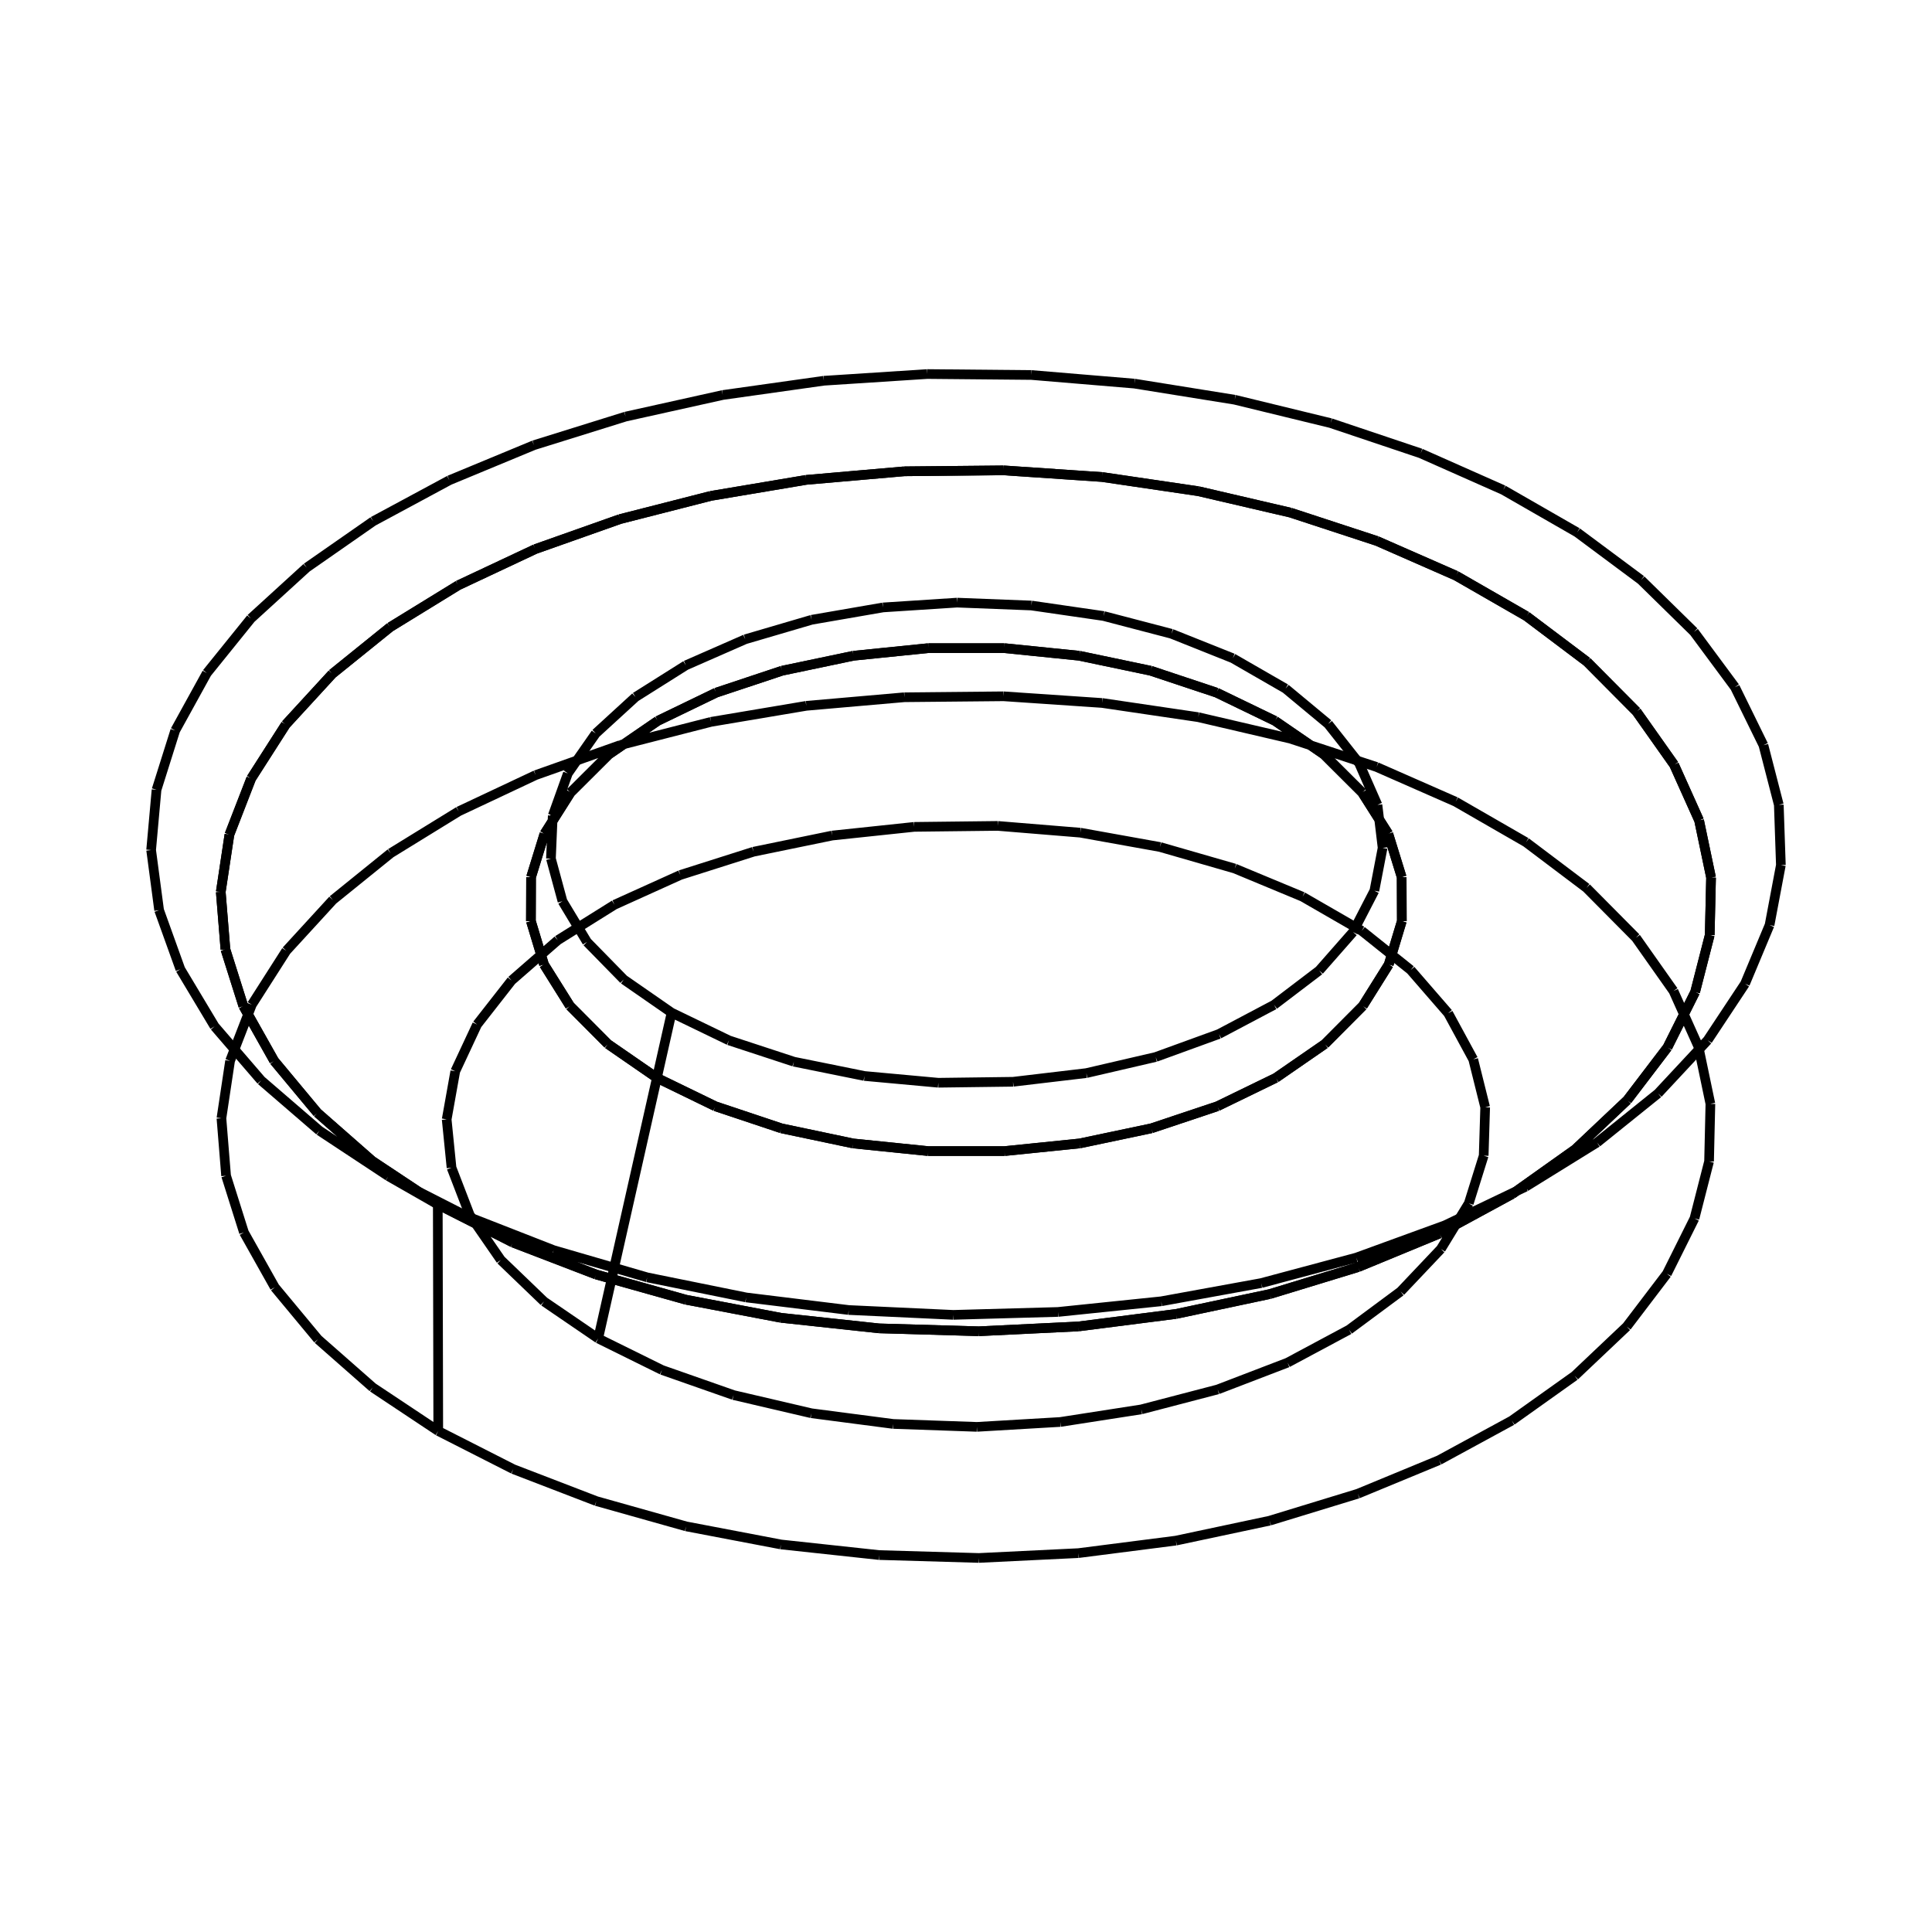
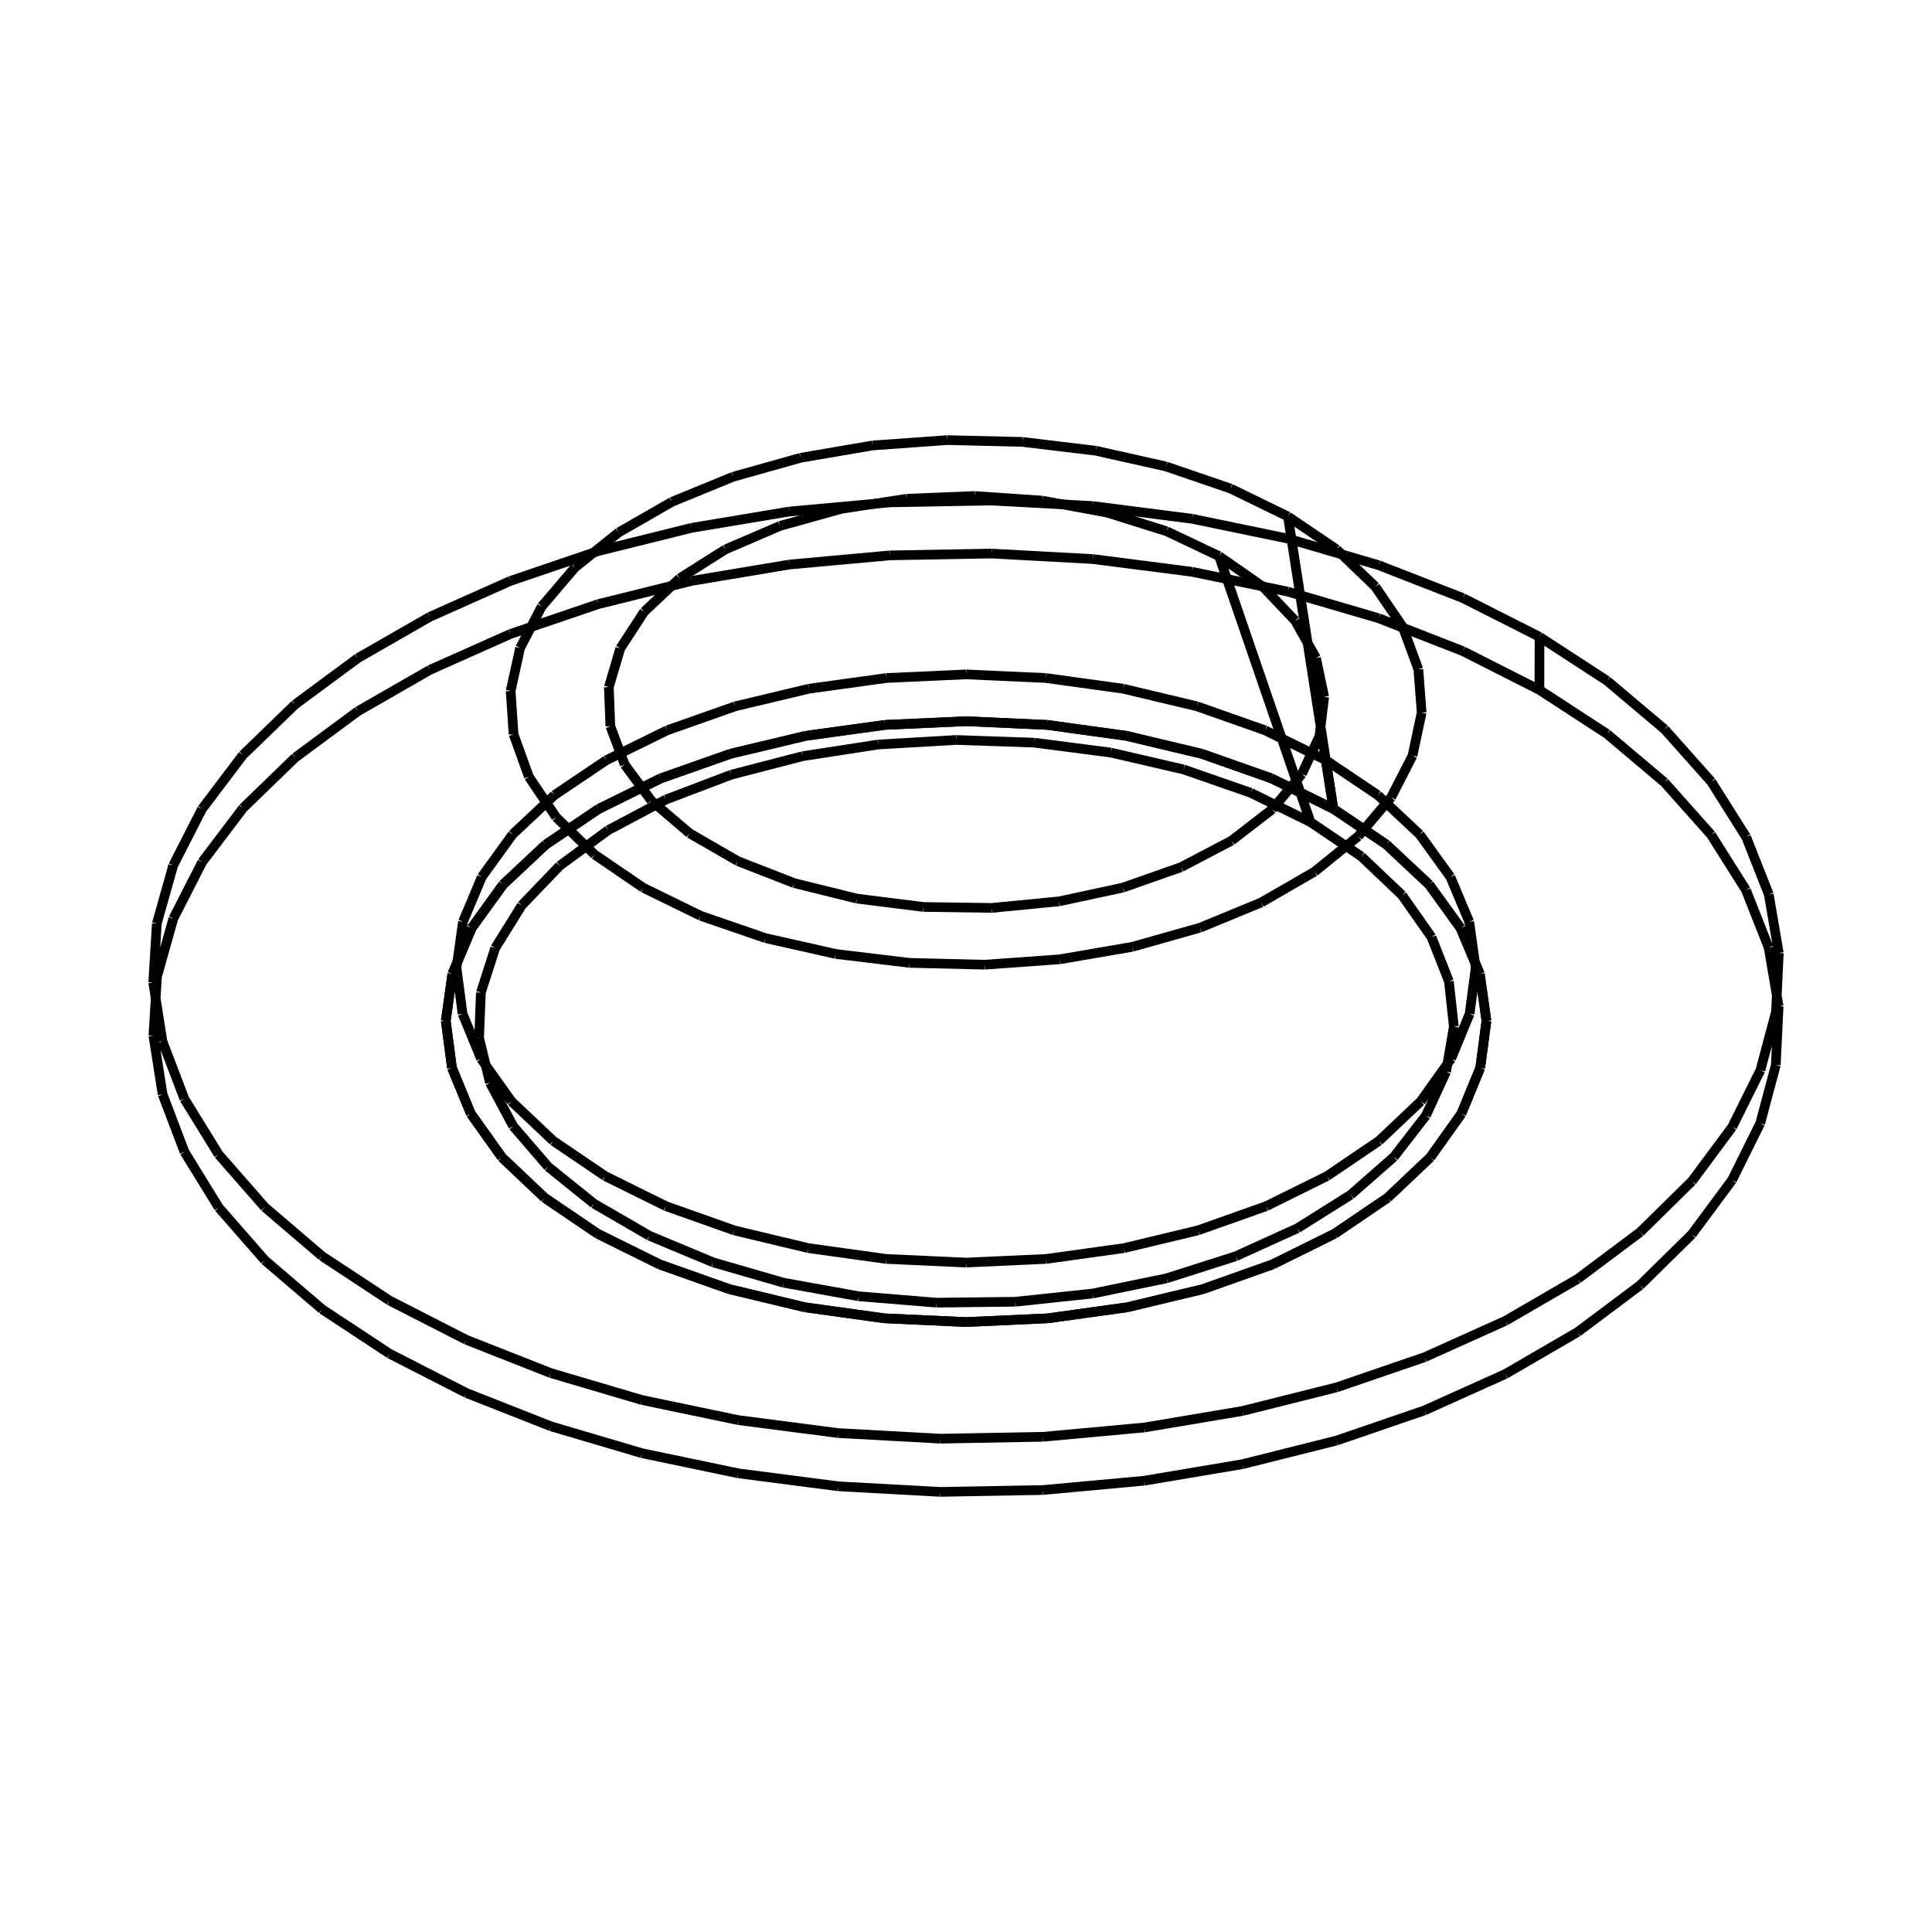
<svg xmlns="http://www.w3.org/2000/svg" viewBox="0 0 800 800">
-   <path d="" stroke="black" stroke-width="4" fill="red" />
-   <path d="M181.278,498.73 L181.473,592.554 M181.473,592.554 L212.516,608.333 M212.516,608.333 L246.934,621.573 M246.934,621.573 L284.11,632.035 M284.11,632.035 L323.376,639.528 M323.376,639.528 L364.025,643.916 M364.025,643.916 L405.326,645.119 M405.326,645.119 L446.534,643.115 M446.534,643.115 L486.906,637.941 M486.906,637.941 L525.714,629.691 M525.714,629.691 L562.261,618.515 M562.261,618.515 L595.891,604.616 M595.891,604.616 L626,588.245 M626,588.245 L652.052,569.7 M652.052,569.7 L673.582,549.315 M673.582,549.315 L690.21,527.459 M690.21,527.459 L701.644,504.524 M701.644,504.524 L707.686,480.921 M707.686,480.921 L708.236,457.074 M708.236,457.074 L703.291,433.408 M703.291,433.408 L692.947,410.344 M692.947,410.344 L677.394,388.292 M677.394,388.292 L656.916,367.642 M656.916,367.642 L631.881,348.759 M631.881,348.759 L602.739,331.976 M602.739,331.976 L570.008,317.588 M570.008,317.588 L534.272,305.848 M534.272,305.848 L496.165,296.962 M496.165,296.962 L456.36,291.085 M456.36,291.085 L415.562,288.321 M415.562,288.321 L374.492,288.717 M374.492,288.717 L333.875,292.266 M333.875,292.266 L294.429,298.907 M294.429,298.907 L256.853,308.523 M256.853,308.523 L221.811,320.946 M221.811,320.946 L189.925,335.958 M189.925,335.958 L161.763,353.295 M161.763,353.295 L137.828,372.652 M137.828,372.652 L118.55,393.688 M118.55,393.688 L104.276,416.031 M104.276,416.031 L95.268,439.284 M95.268,439.284 L91.691,463.036 M91.691,463.036 L93.619,486.861 M93.619,486.861 L101.022,510.336 M101.022,510.336 L113.777,533.04 M113.777,533.04 L131.661,554.564 M131.661,554.564 L154.361,574.522 M154.361,574.522 L181.473,592.554 M181.278,498.73 L154.142,480.714 M154.142,480.714 L131.422,460.774 M131.422,460.774 L113.522,439.268 M113.522,439.268 L100.756,416.585 M100.756,416.585 L93.346,393.131 M93.346,393.131 L91.417,369.326 M91.417,369.326 L94.997,345.596 M94.997,345.596 L104.014,322.363 M104.014,322.363 L118.3,300.04 M118.3,300.04 L137.596,279.023 M137.596,279.023 L161.552,259.683 M161.552,259.683 L189.738,242.361 M189.738,242.361 L221.652,227.362 M221.652,227.362 L256.726,214.951 M256.726,214.951 L294.336,205.343 M294.336,205.343 L333.816,198.708 M333.816,198.708 L374.469,195.162 M374.469,195.162 L415.576,194.766 M415.576,194.766 L456.41,197.528 M456.41,197.528 L496.25,203.4 M496.25,203.4 L534.391,212.278 M534.391,212.278 L570.159,224.008 M570.159,224.008 L602.918,238.383 M602.918,238.383 L632.087,255.151 M632.087,255.151 L657.144,274.017 M657.144,274.017 L677.64,294.648 M677.64,294.648 L693.207,316.681 M693.207,316.681 L703.561,339.725 M703.561,339.725 L708.51,363.37 M708.51,363.37 L707.96,387.196 M707.96,387.196 L701.912,410.777 M701.912,410.777 L690.468,433.692 M690.468,433.692 L673.825,455.53 M673.825,455.53 L652.276,475.896 M652.276,475.896 L626.202,494.425 M626.202,494.425 L596.065,510.781 M596.065,510.781 L562.406,524.668 M562.406,524.668 L525.826,535.835 M525.826,535.835 L486.983,544.077 M486.983,544.077 L446.575,549.247 M446.575,549.247 L405.331,551.249 M405.331,551.249 L363.993,550.047 M363.993,550.047 L323.307,545.663 M323.307,545.663 L284.006,538.176 M284.006,538.176 L246.797,527.724 M246.797,527.724 L212.349,514.495 M212.349,514.495 L181.278,498.73 M247.696,554.235 L274.095,567.269 M274.095,567.269 L303.778,577.68 M303.778,577.68 L335.972,585.196 M335.972,585.196 L369.84,589.621 M369.84,589.621 L404.498,590.837 M404.498,590.837 L439.043,588.812 M439.043,588.812 L472.574,583.601 M472.574,583.601 L504.217,575.339 M504.217,575.339 L533.148,564.244 M533.148,564.244 L558.615,550.606 M558.615,550.606 L579.959,534.782 M579.959,534.782 L596.628,517.185 M596.628,517.185 L608.194,498.274 M608.194,498.274 L614.362,478.541 M614.362,478.541 L614.979,458.499 M614.979,458.499 L610.033,438.667 M610.033,438.667 L599.661,419.557 M599.661,419.557 L584.135,401.663 M584.135,401.663 L563.861,385.444 M563.861,385.444 L539.367,371.317 M539.367,371.317 L511.286,359.646 M511.286,359.646 L480.344,350.727 M480.344,350.727 L447.338,344.791 M447.338,344.791 L413.119,341.988 M413.119,341.988 L378.567,342.389 M378.567,342.389 L344.57,345.986 M344.57,345.986 L312.002,352.685 M312.002,352.685 L281.703,362.316 M281.703,362.316 L254.454,374.632 M254.454,374.632 L230.959,389.318 M230.959,389.318 L211.827,405.997 M211.827,405.997 L197.557,424.24 M197.557,424.24 L188.521,443.577 M188.521,443.577 L184.959,463.511 M184.959,463.511 L186.97,483.524 M186.97,483.524 L194.507,503.098 M194.507,503.098 L207.382,521.726 M207.382,521.726 L225.265,538.921 M225.265,538.921 L247.696,554.235 M272.01,446.323 L251.744,432.33 M251.744,432.33 L236.002,416.519 M236.002,416.519 L225.261,399.374 M225.261,399.374 L219.842,381.418 M219.842,381.418 L219.904,363.197 M219.904,363.197 L225.44,345.266 M225.44,345.266 L236.277,328.167 M236.277,328.167 L252.08,312.419 M252.08,312.419 L272.368,298.496 M272.368,298.496 L296.522,286.82 M296.522,286.82 L323.81,277.74 M323.81,277.74 L353.405,271.532 M353.405,271.532 L384.412,268.38 M384.412,268.38 L415.895,268.38 M415.895,268.38 L446.902,271.532 M446.902,271.532 L476.497,277.74 M476.497,277.74 L503.785,286.82 M503.785,286.82 L527.939,298.496 M527.939,298.496 L548.227,312.419 M548.227,312.419 L564.03,328.167 M564.03,328.167 L574.867,345.266 M574.867,345.266 L580.403,363.197 M580.403,363.197 L580.465,381.418 M580.465,381.418 L575.046,399.374 M575.046,399.374 L564.305,416.519 M564.305,416.519 L548.563,432.33 M548.563,432.33 L528.297,446.323 M528.297,446.323 L504.122,458.071 M504.122,458.071 L476.772,467.212 M476.772,467.212 L447.082,473.467 M447.082,473.467 L415.957,476.643 M415.957,476.643 L384.35,476.643 M384.35,476.643 L353.225,473.467 M353.225,473.467 L323.535,467.212 M323.535,467.212 L296.185,458.071 M296.185,458.071 L272.01,446.323 M247.696,554.235 L255.797,518.279 M255.797,518.279 L263.902,482.309 M263.902,482.309 L272.01,446.323" stroke="black" stroke-width="4" fill="red" />
-   <path d="M181.278,498.73 L212.349,514.495 M212.349,514.495 L246.797,527.724 M246.797,527.724 L284.006,538.176 M284.006,538.176 L323.307,545.663 M323.307,545.663 L363.993,550.047 M363.993,550.047 L405.331,551.249 M405.331,551.249 L446.575,549.247 M446.575,549.247 L486.983,544.077 M486.983,544.077 L525.826,535.835 M525.826,535.835 L562.406,524.668 M562.406,524.668 L596.065,510.781 M596.065,510.781 L626.202,494.425 M626.202,494.425 L652.276,475.896 M652.276,475.896 L673.825,455.53 M673.825,455.53 L690.468,433.692 M690.468,433.692 L701.912,410.777 M701.912,410.777 L707.96,387.196 M707.96,387.196 L708.51,363.37 M708.51,363.37 L703.561,339.725 M703.561,339.725 L693.207,316.681 M693.207,316.681 L677.64,294.648 M677.64,294.648 L657.144,274.017 M657.144,274.017 L632.087,255.151 M632.087,255.151 L602.918,238.383 M602.918,238.383 L570.159,224.008 M570.159,224.008 L534.391,212.278 M534.391,212.278 L496.25,203.4 M496.25,203.4 L456.41,197.528 M456.41,197.528 L415.576,194.766 M415.576,194.766 L374.469,195.162 M374.469,195.162 L333.816,198.708 M333.816,198.708 L294.336,205.343 M294.336,205.343 L256.726,214.951 M256.726,214.951 L221.652,227.362 M221.652,227.362 L189.738,242.361 M189.738,242.361 L161.552,259.683 M161.552,259.683 L137.596,279.023 M137.596,279.023 L118.3,300.04 M118.3,300.04 L104.014,322.363 M104.014,322.363 L94.997,345.596 M94.997,345.596 L91.417,369.326 M91.417,369.326 L93.346,393.131 M93.346,393.131 L100.756,416.585 M100.756,416.585 L113.522,439.268 M113.522,439.268 L131.422,460.774 M131.422,460.774 L154.142,480.714 M154.142,480.714 L181.278,498.73 M181.278,498.73 L160.811,487.036 M160.811,487.036 L132.265,468.189 M132.265,468.189 L108.148,447.392 M108.148,447.392 L88.851,424.992 M88.851,424.992 L74.689,401.36 M74.689,401.36 L65.886,376.887 M65.886,376.887 L62.58,351.976 M62.58,351.976 L64.818,327.038 M64.818,327.038 L72.555,302.481 M72.555,302.481 L85.657,278.707 M85.657,278.707 L103.903,256.103 M103.903,256.103 L126.987,235.038 M126.987,235.038 L154.528,215.853 M154.528,215.853 L186.072,198.859 M186.072,198.859 L221.101,184.33 M221.101,184.33 L259.043,172.501 M259.043,172.501 L299.278,163.562 M299.278,163.562 L341.153,157.657 M341.153,157.657 L383.986,154.881 M383.986,154.881 L427.081,155.279 M427.081,155.279 L469.74,158.843 M469.74,158.843 L511.267,165.517 M511.267,165.517 L550.99,175.194 M550.99,175.194 L588.26,187.718 M588.26,187.718 L622.469,202.886 M622.469,202.886 L653.058,220.455 M653.058,220.455 L679.525,240.141 M679.525,240.141 L701.432,261.624 M701.432,261.624 L718.418,284.555 M718.418,284.555 L730.196,308.562 M730.196,308.562 L736.567,333.253 M736.567,333.253 L737.42,358.223 M737.42,358.223 L732.732,383.062 M732.732,383.062 L722.573,407.362 M722.573,407.362 L707.102,430.722 M707.102,430.722 L686.568,452.756 M686.568,452.756 L661.303,473.096 M661.303,473.096 L631.72,491.406 M631.72,491.406 L598.305,507.38 M598.305,507.38 L561.606,520.752 M561.606,520.752 L522.231,531.297 M522.231,531.297 L480.831,538.839 M480.831,538.839 L438.092,543.252 M438.092,543.252 L394.722,544.461 M394.722,544.461 L351.444,542.447 M351.444,542.447 L308.973,537.243 M308.973,537.243 L268.016,528.936 M268.016,528.936 L229.25,517.666 M229.25,517.666 L193.318,503.621 M193.318,503.621 L160.811,487.036 M272.01,446.323 L296.185,458.071 M296.185,458.071 L323.535,467.212 M323.535,467.212 L353.225,473.467 M353.225,473.467 L384.35,476.643 M384.35,476.643 L415.957,476.643 M415.957,476.643 L447.082,473.467 M447.082,473.467 L476.772,467.212 M476.772,467.212 L504.122,458.071 M504.122,458.071 L528.297,446.323 M528.297,446.323 L548.563,432.33 M548.563,432.33 L564.305,416.519 M564.305,416.519 L575.046,399.374 M575.046,399.374 L580.465,381.418 M580.465,381.418 L580.403,363.197 M580.403,363.197 L574.867,345.266 M574.867,345.266 L564.03,328.167 M564.03,328.167 L548.227,312.419 M548.227,312.419 L527.939,298.496 M527.939,298.496 L503.785,286.82 M503.785,286.82 L476.497,277.74 M476.497,277.74 L446.902,271.532 M446.902,271.532 L415.895,268.38 M415.895,268.38 L384.412,268.38 M384.412,268.38 L353.405,271.532 M353.405,271.532 L323.81,277.74 M323.81,277.74 L296.522,286.82 M296.522,286.82 L272.368,298.496 M272.368,298.496 L252.08,312.419 M252.08,312.419 L236.277,328.167 M236.277,328.167 L225.44,345.266 M225.44,345.266 L219.904,363.197 M219.904,363.197 L219.842,381.418 M219.842,381.418 L225.261,399.374 M225.261,399.374 L236.002,416.519 M236.002,416.519 L251.744,432.33 M251.744,432.33 L272.01,446.323 M278.093,419.324 L258.296,405.594 M258.296,405.594 L243.074,390.045 M243.074,390.045 L232.912,373.182 M232.912,373.182 L228.132,355.548 M228.132,355.548 L228.884,337.711 M228.884,337.711 L235.136,320.243 M235.136,320.243 L246.684,303.705 M246.684,303.705 L263.152,288.627 M263.152,288.627 L284.009,275.49 M284.009,275.49 L308.583,264.713 M308.583,264.713 L336.086,256.639 M336.086,256.639 L365.638,251.525 M365.638,251.525 L396.293,249.535 M396.293,249.535 L427.071,250.731 M427.071,250.731 L456.989,255.075 M456.989,255.075 L485.09,262.429 M485.09,262.429 L510.474,272.559 M510.474,272.559 L532.328,285.143 M532.328,285.143 L549.949,299.779 M549.949,299.779 L562.768,316 M562.768,316 L570.371,333.287 M570.371,333.287 L572.507,351.085 M572.507,351.085 L569.104,368.824 M569.104,368.824 L560.264,385.932 M560.264,385.932 L546.267,401.858 M546.267,401.858 L527.56,416.087 M527.56,416.087 L504.743,428.159 M504.743,428.159 L478.549,437.683 M478.549,437.683 L449.822,444.349 M449.822,444.349 L419.491,447.941 M419.491,447.941 L388.535,448.343 M388.535,448.343 L357.954,445.542 M357.954,445.542 L328.738,439.627 M328.738,439.627 L301.828,430.793 M301.828,430.793 L278.093,419.324 M272.01,446.323 L278.093,419.324" stroke="black" stroke-width="4" fill="red" />
+   <path d="M637.432,285.667 L637.484,263.702 M637.484,263.702 L665.47,281.913 M665.47,281.913 L689.299,302.008 M689.299,302.008 L708.594,323.674 M708.594,323.674 L723.045,346.574 M723.045,346.574 L732.419,370.349 M732.419,370.349 L736.562,394.626 M736.562,394.626 L735.399,419.023 M735.399,419.023 L728.942,443.156 M728.942,443.156 L717.285,466.642 M717.285,466.642 L700.604,489.108 M700.604,489.108 L679.159,510.197 M679.159,510.197 L653.283,529.572 M653.283,529.572 L623.382,546.924 M623.382,546.924 L589.928,561.974 M589.928,561.974 L553.45,574.481 M553.45,574.481 L514.527,584.243 M514.527,584.243 L473.779,591.103 M473.779,591.103 L431.855,594.95 M431.855,594.95 L389.423,595.723 M389.423,595.723 L347.16,593.408 M347.16,593.408 L305.742,588.044 M305.742,588.044 L265.827,579.716 M265.827,579.716 L228.051,568.559 M228.051,568.559 L193.016,554.753 M193.016,554.753 L161.276,538.52 M161.276,538.52 L133.332,520.119 M133.332,520.119 L109.625,499.846 M109.625,499.846 L90.525,478.025 M90.525,478.025 L76.329,455.003 M76.329,455.003 L67.255,431.147 M67.255,431.147 L63.438,406.834 M63.438,406.834 L64.932,382.448 M64.932,382.448 L71.705,358.375 M71.705,358.375 L83.642,334.992 M83.642,334.992 L100.549,312.665 M100.549,312.665 L122.154,291.744 M122.154,291.744 L148.113,272.554 M148.113,272.554 L178.014,255.393 M178.014,255.393 L211.385,240.529 M211.385,240.529 L247.704,228.19 M247.704,228.19 L286.399,218.567 M286.399,218.567 L326.867,211.81 M326.867,211.81 L368.476,208.022 M368.476,208.022 L410.577,207.261 M410.577,207.261 L452.514,209.54 M452.514,209.54 L493.632,214.823 M493.632,214.823 L533.292,223.029 M533.292,223.029 L570.872,234.031 M570.872,234.031 L605.786,247.659 M605.786,247.659 L637.484,263.702 M637.432,285.667 L605.74,269.62 M605.74,269.62 L570.834,255.988 M570.834,255.988 L533.262,244.984 M533.262,244.984 L493.612,236.776 M493.612,236.776 L452.502,231.492 M452.502,231.492 L410.575,229.213 M410.575,229.213 L368.483,229.974 M368.483,229.974 L326.883,233.763 M326.883,233.763 L286.424,240.522 M286.424,240.522 L247.737,250.146 M247.737,250.146 L211.427,262.488 M211.427,262.488 L178.063,277.356 M178.063,277.356 L148.169,294.52 M148.169,294.52 L122.216,313.715 M122.216,313.715 L100.615,334.641 M100.615,334.641 L83.712,356.972 M83.712,356.972 L71.777,380.361 M71.777,380.361 L65.006,404.439 M65.006,404.439 L63.513,428.83 M63.513,428.83 L67.329,453.149 M67.329,453.149 L76.401,477.01 M76.401,477.01 L90.594,500.037 M90.594,500.037 L109.689,521.863 M109.689,521.863 L133.391,542.14 M133.391,542.14 L161.329,560.545 M161.329,560.545 L193.062,576.782 M193.062,576.782 L228.09,590.591 M228.09,590.591 L265.857,601.751 M265.857,601.751 L305.763,610.08 M305.763,610.08 L347.172,615.446 M347.172,615.446 L389.425,617.761 M389.425,617.761 L431.848,616.988 M431.848,616.988 L473.763,613.14 M473.763,613.14 L514.502,606.279 M514.502,606.279 L553.416,596.514 M553.416,596.514 L589.885,584.005 M589.885,584.005 L623.332,568.952 M623.332,568.952 L653.226,551.596 M653.226,551.596 L679.097,532.216 M679.097,532.216 L700.538,511.122 M700.538,511.122 L717.214,488.651 M717.214,488.651 L728.869,465.16 M728.869,465.16 L735.324,441.022 M735.324,441.022 L736.487,416.62 M736.487,416.62 L732.346,392.337 M732.346,392.337 L722.973,368.557 M722.973,368.557 L708.525,345.652 M708.525,345.652 L689.235,323.981 M689.235,323.981 L665.411,303.882 M665.411,303.882 L637.432,285.667 M552.123,334.92 L526.427,322.291 M526.427,322.291 L497.639,312.135 M497.639,312.135 L466.463,304.7 M466.463,304.7 L433.663,300.165 M433.663,300.165 L400.042,298.641 M400.042,298.641 L366.42,300.165 M366.42,300.165 L333.62,304.7 M333.62,304.7 L302.444,312.135 M302.444,312.135 L273.656,322.291 M273.656,322.291 L247.96,334.92 M247.96,334.92 L225.99,349.715 M225.99,349.715 L208.286,366.315 M208.286,366.315 L195.288,384.314 M195.288,384.314 L187.32,403.272 M187.32,403.272 L184.584,422.724 M184.584,422.724 L187.152,442.191 M187.152,442.191 L194.97,461.194 M194.97,461.194 L207.848,479.263 M207.848,479.263 L225.474,495.95 M225.474,495.95 L247.418,510.841 M247.418,510.841 L273.14,523.567 M273.14,523.567 L302.006,533.81 M302.006,533.81 L333.302,541.314 M333.302,541.314 L366.253,545.893 M366.253,545.893 L400.042,547.432 M400.042,547.432 L433.83,545.893 M433.83,545.893 L466.781,541.314 M466.781,541.314 L498.077,533.81 M498.077,533.81 L526.943,523.567 M526.943,523.567 L552.665,510.841 M552.665,510.841 L574.609,495.95 M574.609,495.95 L592.235,479.263 M592.235,479.263 L605.114,461.194 M605.114,461.194 L612.931,442.191 M612.931,442.191 L615.499,422.724 M615.499,422.724 L612.763,403.272 M612.763,403.272 L604.795,384.314 M604.795,384.314 L591.797,366.315 M591.797,366.315 L574.093,349.715 M574.093,349.715 L552.123,334.92 M548.993,314.77 L570.51,329.254 M570.51,329.254 L587.848,345.506 M587.848,345.506 L600.577,363.127 M600.577,363.127 L608.379,381.687 M608.379,381.687 L611.058,400.729 M611.058,400.729 L608.54,419.787 M608.54,419.787 L600.883,438.389 M600.883,438.389 L588.269,456.076 M588.269,456.076 L571.005,472.411 M571.005,472.411 L549.513,486.988 M549.513,486.988 L524.321,499.445 M524.321,499.445 L496.052,509.471 M496.052,509.471 L465.402,516.817 M465.402,516.817 L433.132,521.299 M433.132,521.299 L400.042,522.806 M400.042,522.806 L366.951,521.299 M366.951,521.299 L334.681,516.817 M334.681,516.817 L304.032,509.471 M304.032,509.471 L275.762,499.445 M275.762,499.445 L250.57,486.988 M250.57,486.988 L229.078,472.411 M229.078,472.411 L211.814,456.076 M211.814,456.076 L199.2,438.389 M199.2,438.389 L191.543,419.787 M191.543,419.787 L189.025,400.729 M189.025,400.729 L191.704,381.687 M191.704,381.687 L199.506,363.127 M199.506,363.127 L212.235,345.506 M212.235,345.506 L229.573,329.254 M229.573,329.254 L251.09,314.77 M251.09,314.77 L276.256,302.406 M276.256,302.406 L304.452,292.463 M304.452,292.463 L334.986,285.184 M334.986,285.184 L367.111,280.744 M367.111,280.744 L400.042,279.252 M400.042,279.252 L432.972,280.744 M432.972,280.744 L465.097,285.184 M465.097,285.184 L495.631,292.463 M495.631,292.463 L523.827,302.406 M523.827,302.406 L548.993,314.77 M548.993,314.77 L552.123,334.92" stroke="black" stroke-width="4" fill="red" />
+   <path d="M533.32,213.865 L553.481,227.525 M553.481,227.525 L569.474,242.913 M569.474,242.913 L580.857,259.611 M580.857,259.611 L587.318,277.166 M587.318,277.166 L588.675,295.1 M588.675,295.1 L584.885,312.924 M584.885,312.924 L576.046,330.152 M576.046,330.152 L562.395,346.312 M562.395,346.312 L544.3,360.96 M544.3,360.96 L522.254,373.694 M522.254,373.694 L496.857,384.163 M496.857,384.163 L468.805,392.079 M468.805,392.079 L438.865,397.224 M438.865,397.224 L407.86,399.454 M407.86,399.454 L376.64,398.709 M376.64,398.709 L346.063,395.009 M346.063,395.009 L316.967,388.456 M316.967,388.456 L290.15,379.231 M290.15,379.231 L266.348,367.59 M266.348,367.59 L246.208,353.851 M246.208,353.851 L230.281,338.394 M230.281,338.394 L218.998,321.643 M218.998,321.643 L212.663,304.057 M212.663,304.057 L211.443,286.116 M211.443,286.116 L215.365,268.311 M215.365,268.311 L224.319,251.126 M224.319,251.126 L238.054,235.028 M238.054,235.028 L256.193,220.455 M256.193,220.455 L278.24,207.8 M278.24,207.8 L303.592,197.405 M303.592,197.405 L331.56,189.551 M331.56,189.551 L361.385,184.45 M361.385,184.45 L392.257,182.239 M392.257,182.239 L423.341,182.978 M423.341,182.978 L453.793,186.646 M453.793,186.646 L482.788,193.146 M482.788,193.146 L509.539,202.301 M509.539,202.301 L533.32,213.865 M533.32,213.865 L538.026,244.164 M538.026,244.164 L542.729,274.439 M542.729,274.439 L547.428,304.691 M547.428,304.691 L552.123,334.92 M552.123,334.92 L526.427,322.291 M526.427,322.291 L497.639,312.135 M497.639,312.135 L466.463,304.7 M466.463,304.7 L433.663,300.165 M433.663,300.165 L400.042,298.641 M400.042,298.641 L366.42,300.165 M366.42,300.165 L333.62,304.7 M333.62,304.7 L302.444,312.135 M302.444,312.135 L273.656,322.291 M273.656,322.291 L247.96,334.92 M247.96,334.92 L225.99,349.715 M225.99,349.715 L208.286,366.315 M208.286,366.315 L195.288,384.314 M195.288,384.314 L187.32,403.272 M187.32,403.272 L184.584,422.724 M184.584,422.724 L187.152,442.191 M187.152,442.191 L194.97,461.194 M194.97,461.194 L207.848,479.263 M207.848,479.263 L225.474,495.95 M225.474,495.95 L247.418,510.841 M247.418,510.841 L273.14,523.567 M273.14,523.567 L302.006,533.81 M302.006,533.81 L333.302,541.314 M333.302,541.314 L366.253,545.893 M366.253,545.893 L400.042,547.432 M400.042,547.432 L433.83,545.893 M433.83,545.893 L466.781,541.314 M466.781,541.314 L498.077,533.81 M498.077,533.81 L526.943,523.567 M526.943,523.567 L552.665,510.841 M552.665,510.841 L574.609,495.95 M574.609,495.95 L592.235,479.263 M592.235,479.263 L605.114,461.194 M605.114,461.194 L612.931,442.191 M612.931,442.191 L615.499,422.724 M615.499,422.724 L612.763,403.272 M612.763,403.272 L604.795,384.314 M604.795,384.314 L591.797,366.315 M591.797,366.315 L574.093,349.715 M574.093,349.715 L552.123,334.92 M504.795,230.29 L522.758,242.783 M522.758,242.783 L536.298,257.01 M536.298,257.01 L544.924,272.46 M544.924,272.46 L548.319,288.575 M548.319,288.575 L546.355,304.775 M546.355,304.775 L539.099,320.472 M539.099,320.472 L526.808,335.099 M526.808,335.099 L509.923,348.124 M509.923,348.124 L489.053,359.074 M489.053,359.074 L464.952,367.55 M464.952,367.55 L438.495,373.242 M438.495,373.242 L410.641,375.944 M410.641,375.944 L382.402,375.556 M382.402,375.556 L354.804,372.093 M354.804,372.093 L328.849,365.681 M328.849,365.681 L305.478,356.554 M305.478,356.554 L285.539,345.045 M285.539,345.045 L269.752,331.573 M269.752,331.573 L258.685,316.626 M258.685,316.626 L252.735,300.749 M252.735,300.749 L252.113,284.515 M252.113,284.515 L256.835,268.512 M256.835,268.512 L266.726,253.318 M266.726,253.318 L281.424,239.478 M281.424,239.478 L300.397,227.491 M300.397,227.491 L322.957,217.788 M322.957,217.788 L348.291,210.715 M348.291,210.715 L375.487,206.527 M375.487,206.527 L403.565,205.372 M403.565,205.372 L431.517,207.293 M431.517,207.293 L458.337,212.221 M458.337,212.221 L483.06,219.979 M483.06,219.979 L504.795,230.29 M542.634,340.399 L517.885,328.282 M517.885,328.282 L490.101,318.611 M490.101,318.611 L460,311.635 M460,311.635 L428.356,307.53 M428.356,307.53 L395.984,306.402 M395.984,306.402 L363.716,308.28 M363.716,308.28 L332.382,313.115 M332.382,313.115 L302.789,320.785 M302.789,320.785 L275.7,331.093 M275.7,331.093 L251.813,343.775 M251.813,343.775 L231.747,358.506 M231.747,358.506 L216.023,374.908 M216.023,374.908 L205.051,392.559 M205.051,392.559 L199.12,411.004 M199.12,411.004 L198.39,429.767 M198.39,429.767 L202.883,448.361 M202.883,448.361 L212.492,466.304 M212.492,466.304 L226.97,483.13 M226.97,483.13 L245.947,498.4 M245.947,498.4 L268.933,511.715 M268.933,511.715 L295.332,522.727 M295.332,522.727 L324.46,531.148 M324.46,531.148 L355.559,536.757 M355.559,536.757 L387.817,539.406 M387.817,539.406 L420.394,539.026 M420.394,539.026 L452.44,535.628 M452.44,535.628 L483.12,529.299 M483.12,529.299 L511.635,520.207 M511.635,520.207 L537.242,508.589 M537.242,508.589 L559.278,494.751 M559.278,494.751 L577.171,479.053 M577.171,479.053 L590.462,461.905 M590.462,461.905 L598.809,443.754 M598.809,443.754 L602.002,425.073 M602.002,425.073 L599.963,406.344 M599.963,406.344 L592.752,388.054 M592.752,388.054 L580.56,370.673 M580.56,370.673 L563.708,354.651 M563.708,354.651 L542.634,340.399 M504.795,230.29 L514.267,257.853 M514.267,257.853 L523.731,285.393 M523.731,285.393 L533.187,312.908 M533.187,312.908 L542.634,340.399" stroke="black" stroke-width="4" fill="red" />
</svg>
